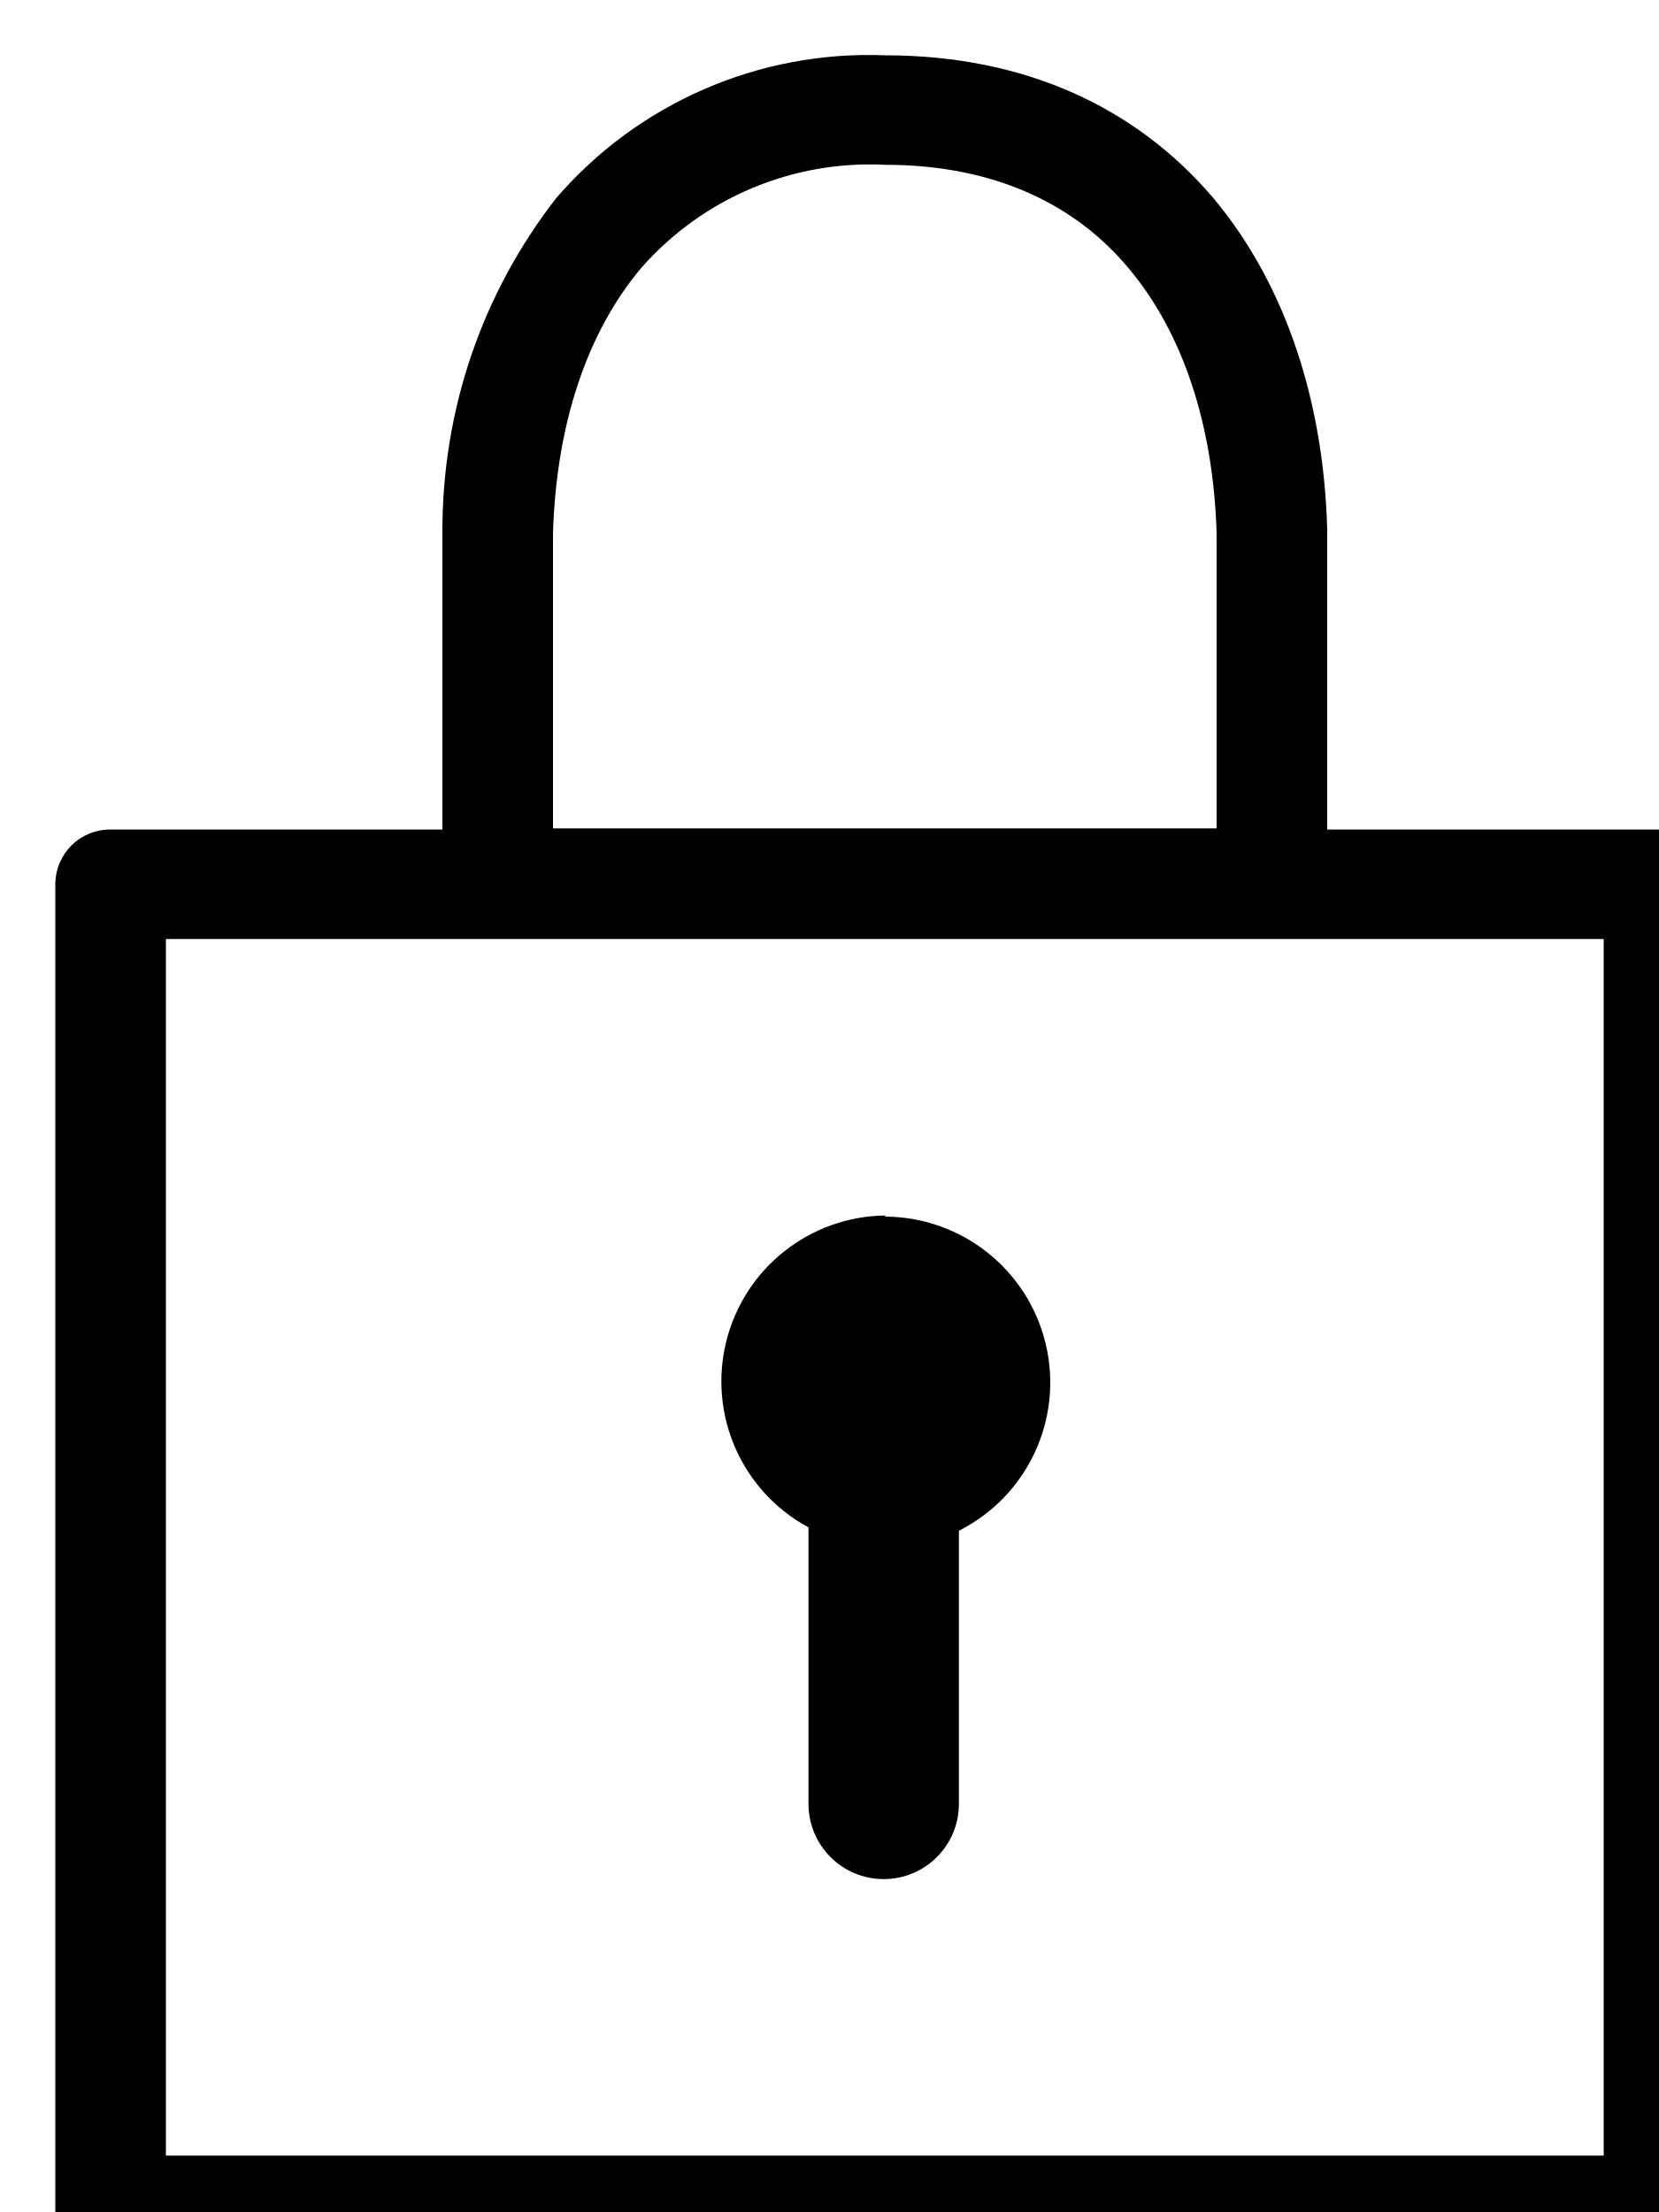
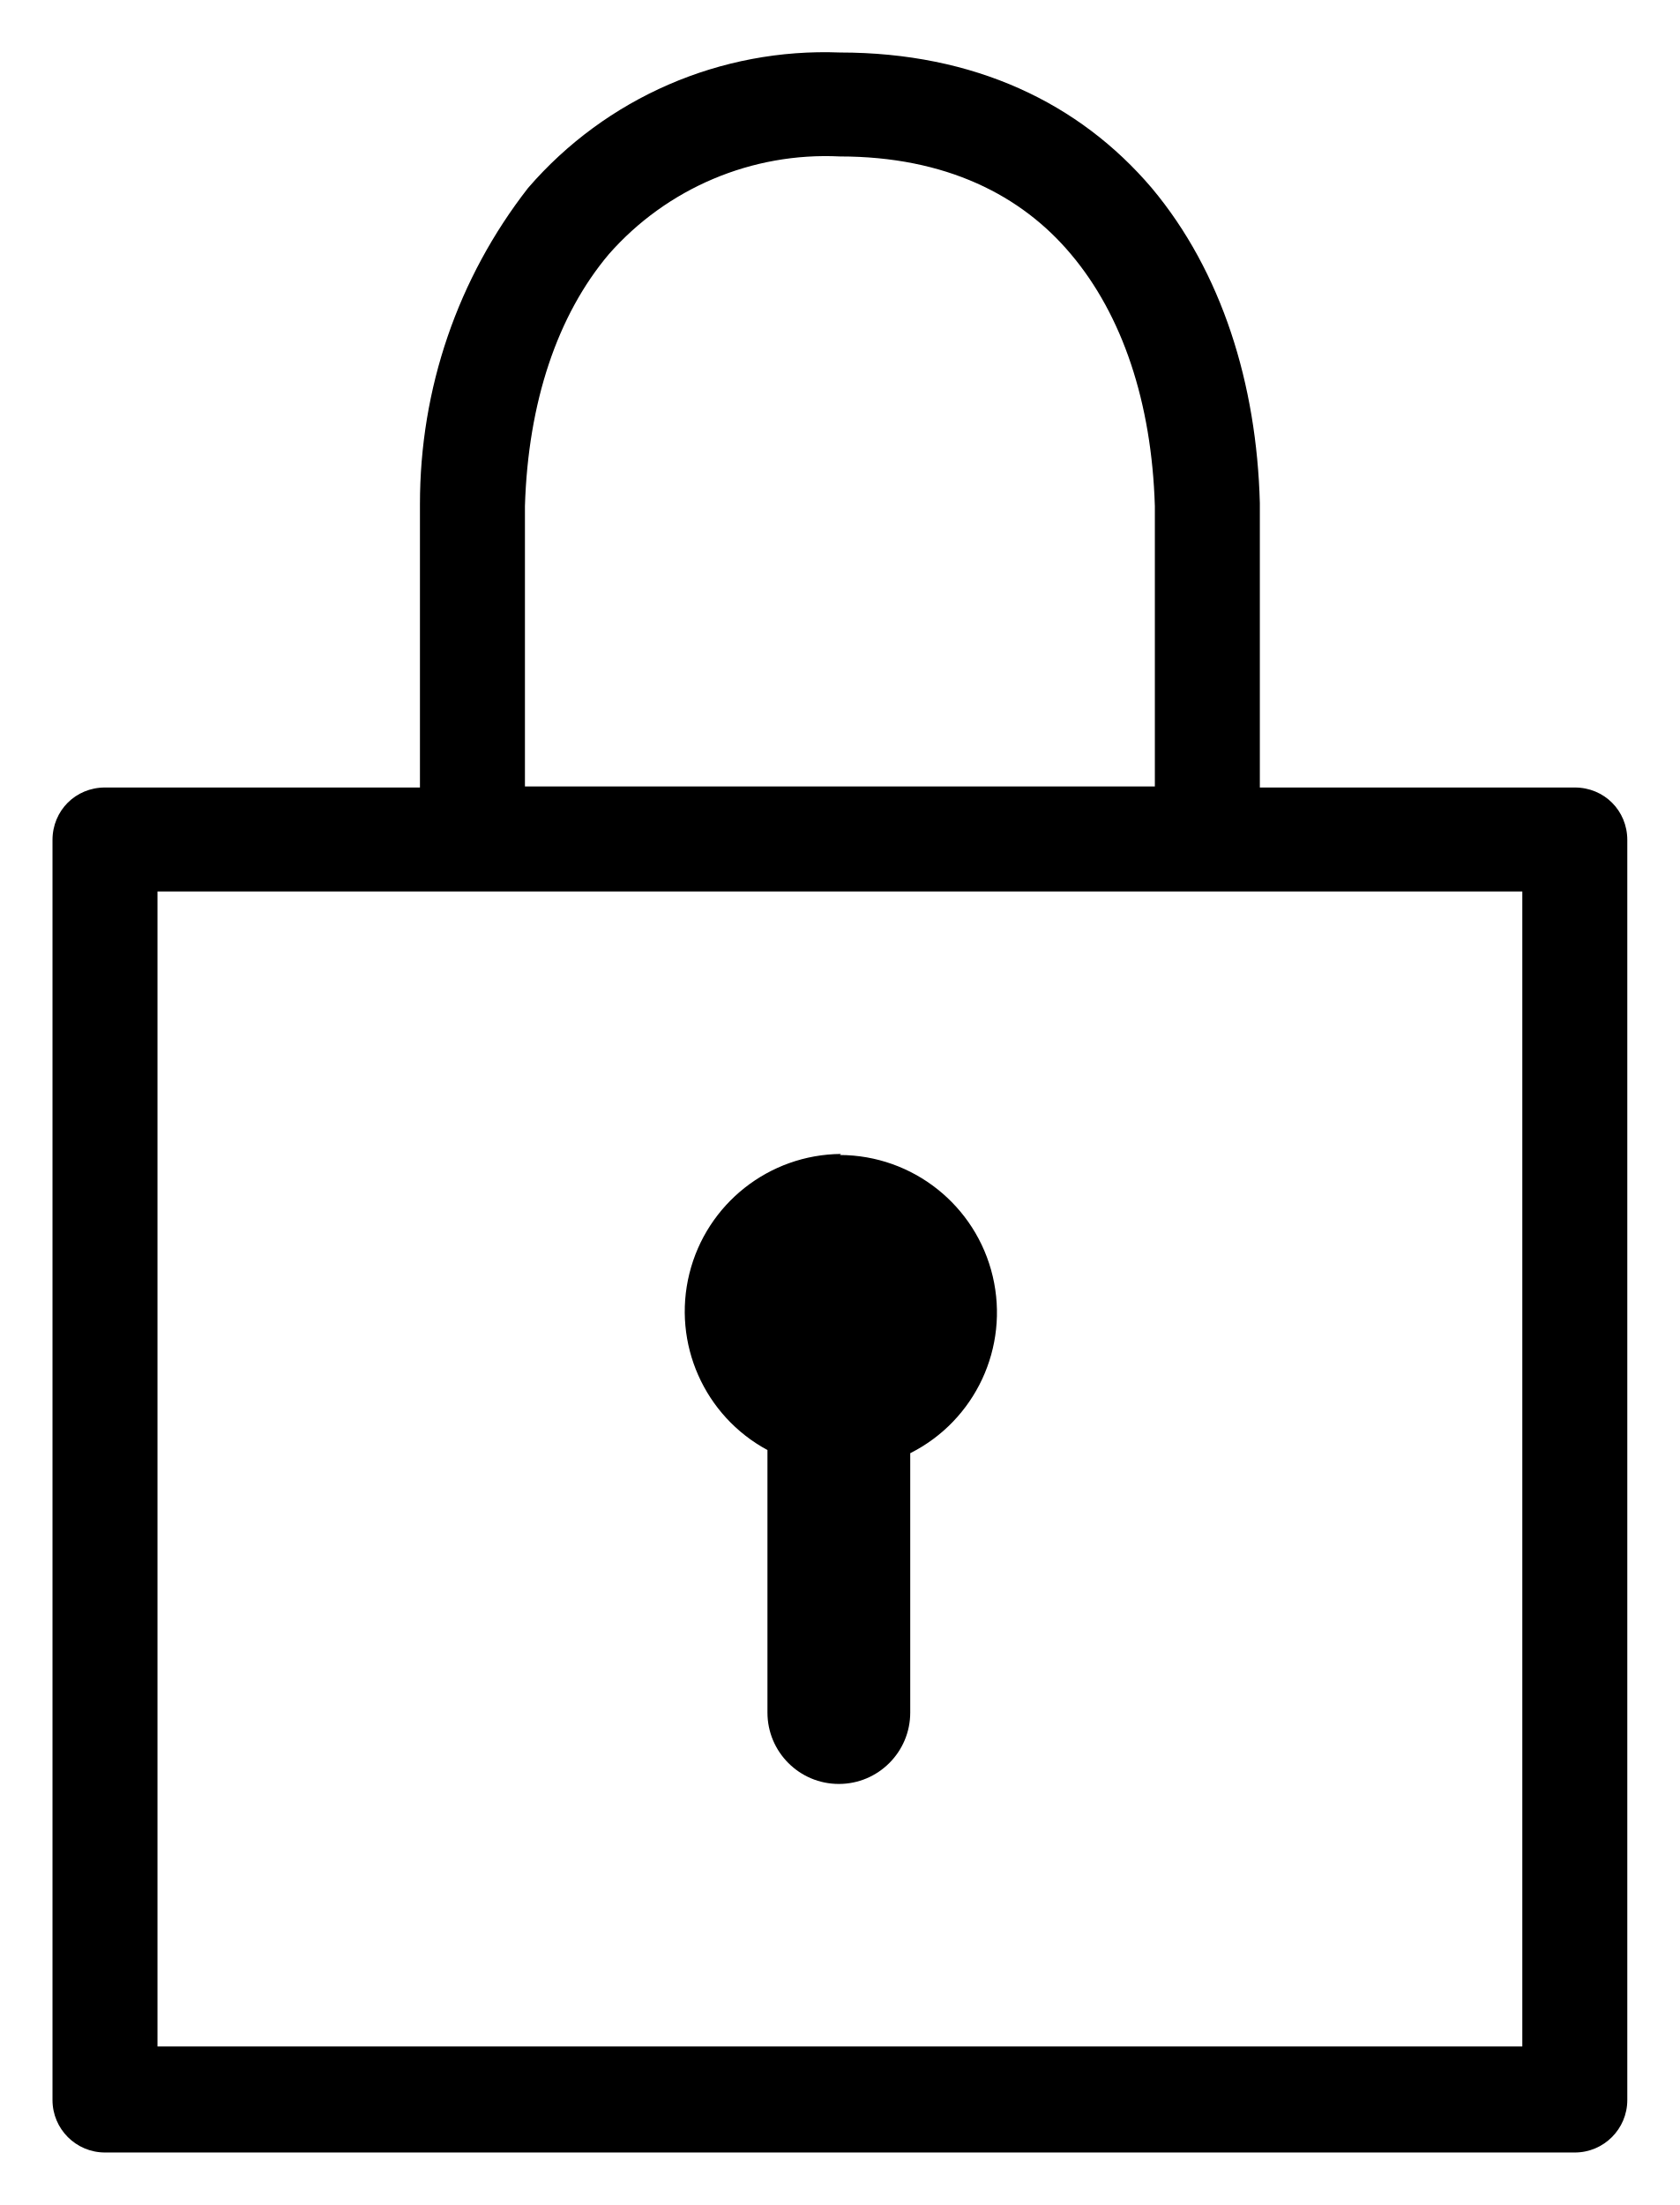
- <svg aria-hidden="true" focusable="false" fill="none">
+ <svg aria-hidden="true" focusable="false" class="icon icon-padlock" viewBox="0 0 16 21" fill="none">
  <path fill-rule="evenodd" d="M5.03 1.79A3.73 3.73 0 018 .5c1.28 0 2.28.48 2.97 1.29.67.8 1 1.87 1.03 3V7.5h3c.28 0 .5.22.5.5v12a.5.5 0 01-.5.5H1a.5.5 0 01-.5-.5V8c0-.28.22-.5.5-.5h3V4.8c0-1.1.36-2.15 1.03-3.01zM11 6.4v1.09H5V4.82c.03-.99.31-1.82.8-2.4A2.75 2.75 0 018 1.49c1.01 0 1.73.37 2.2.93.49.58.77 1.41.8 2.4V6.4zM1.5 8.49v11h13v-11h-13zm6.51 2.5a1.5 1.5 0 00-.7 2.82v2.5a.68.68 0 001.36 0v-2.47A1.5 1.5 0 008 11l.01-.01z" clip-rule="evenodd" fill="currentColor" />
</svg>
